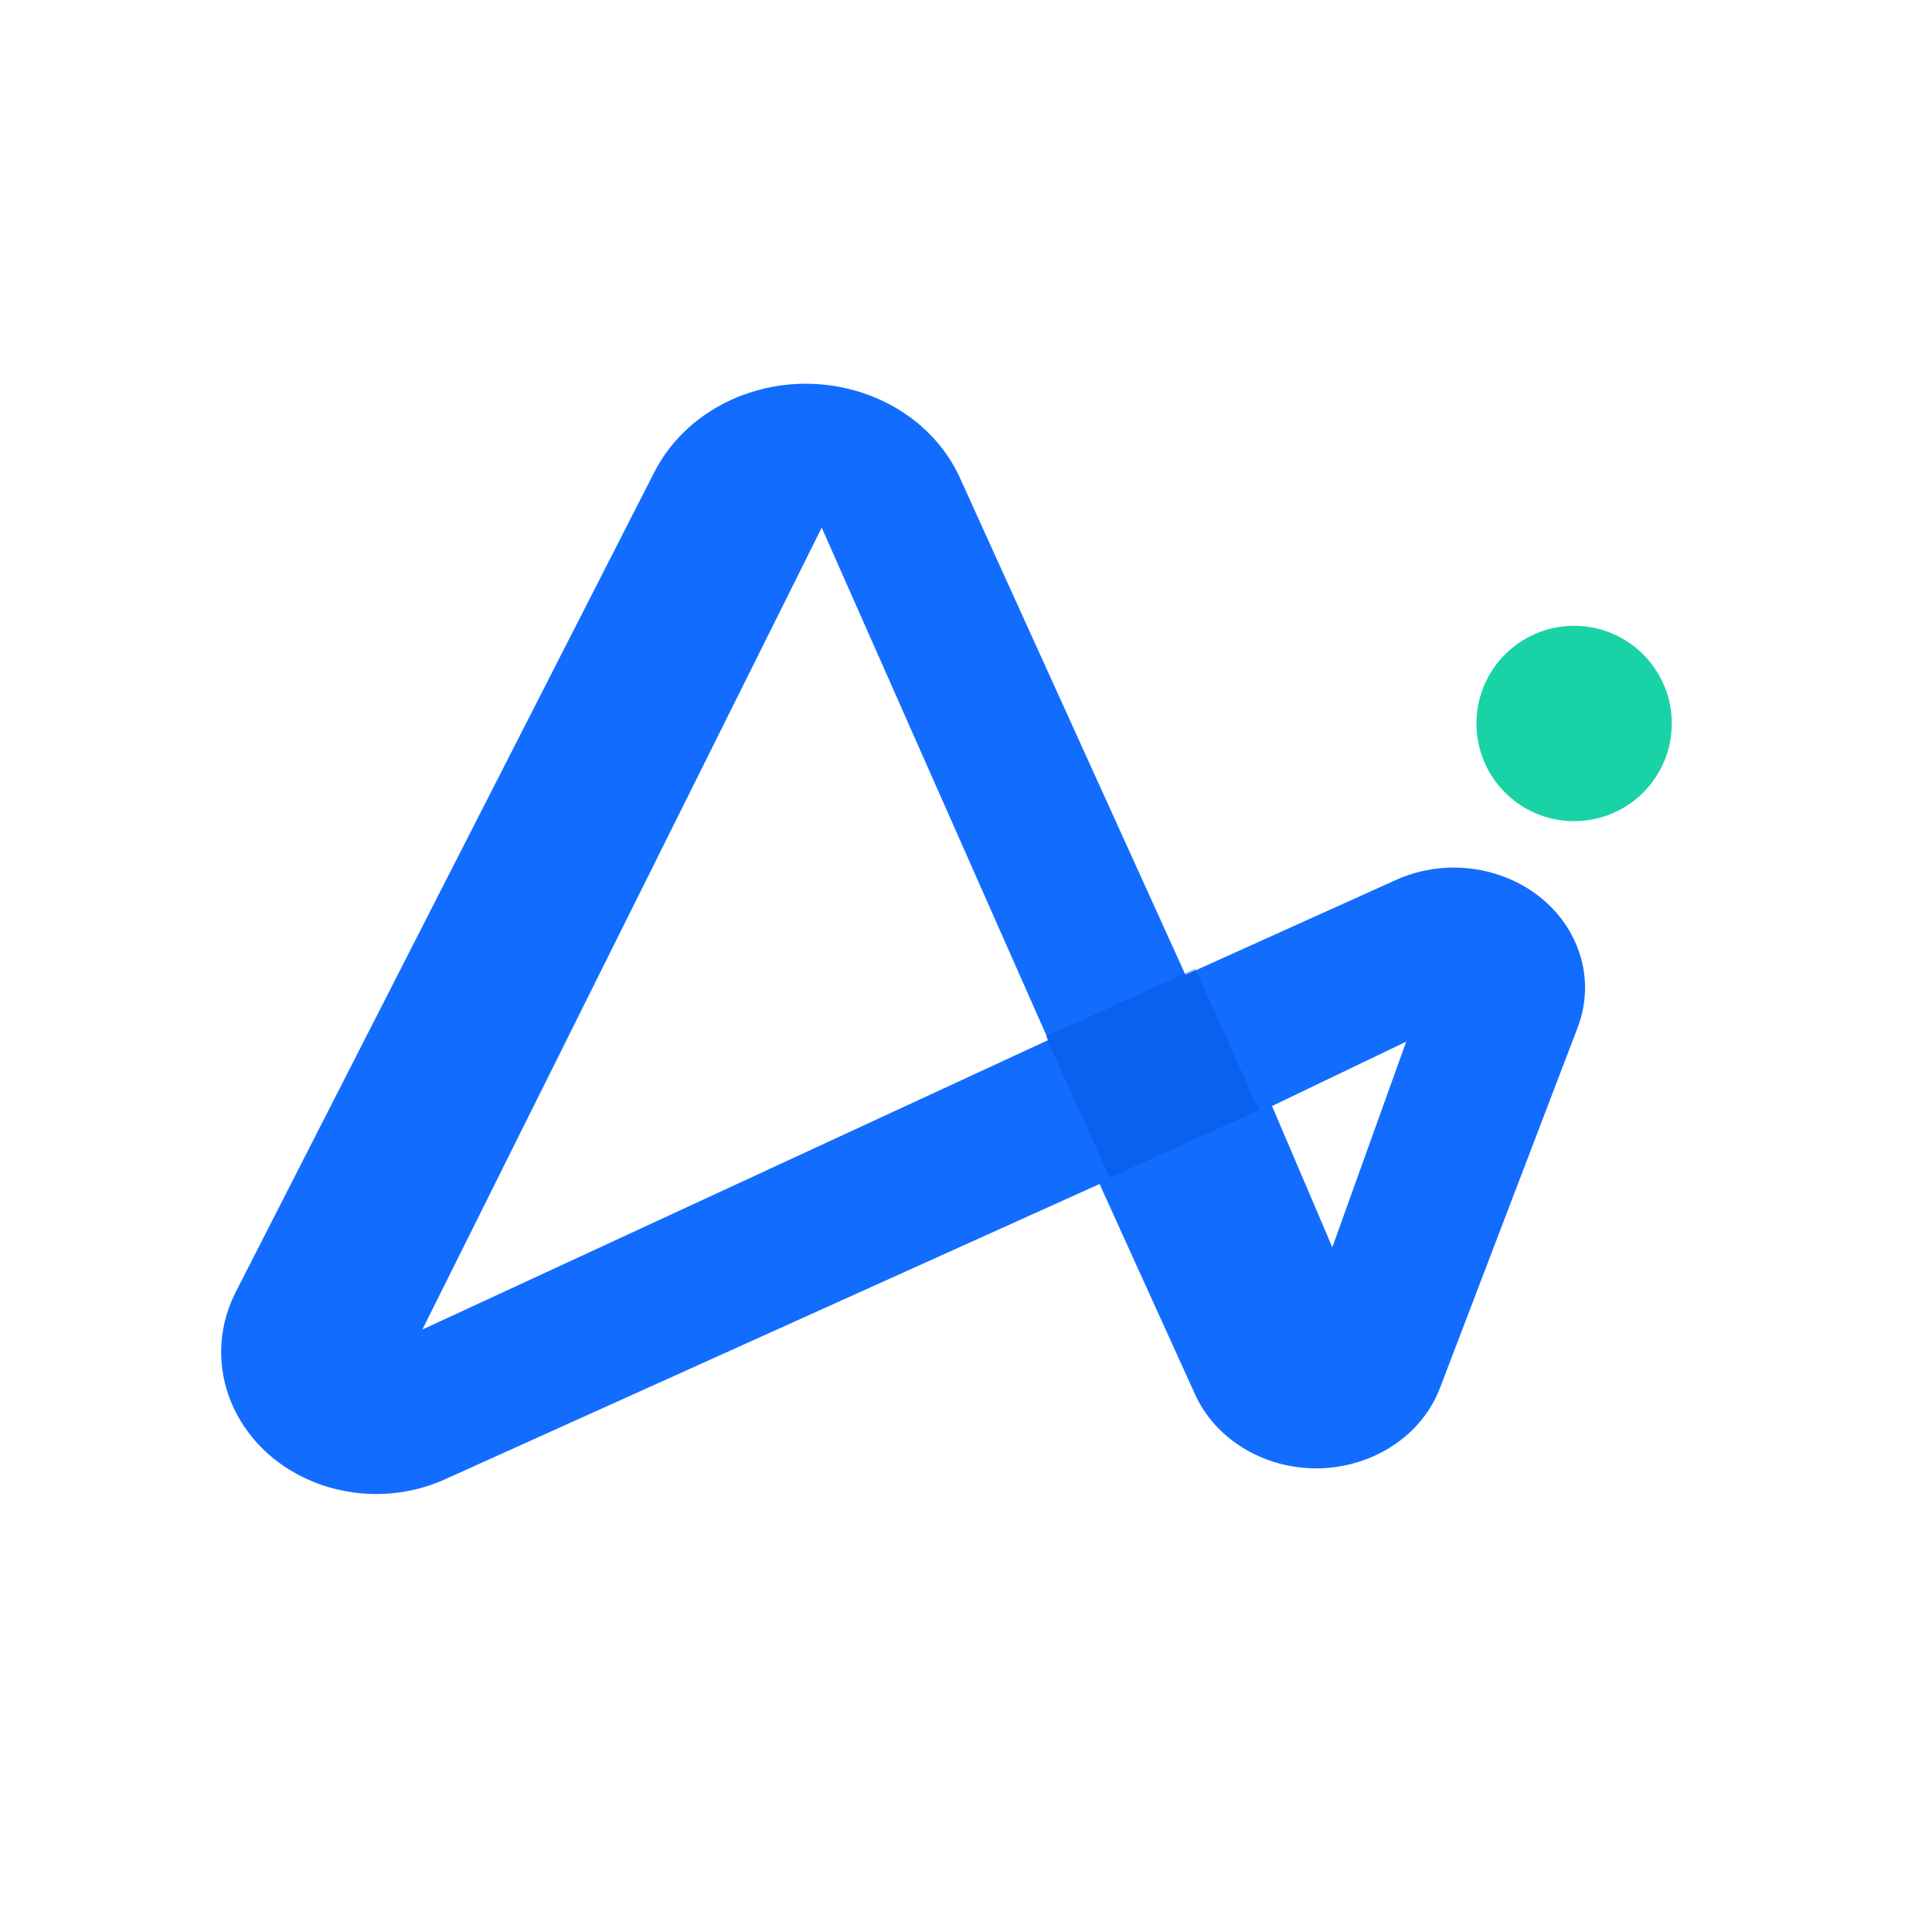
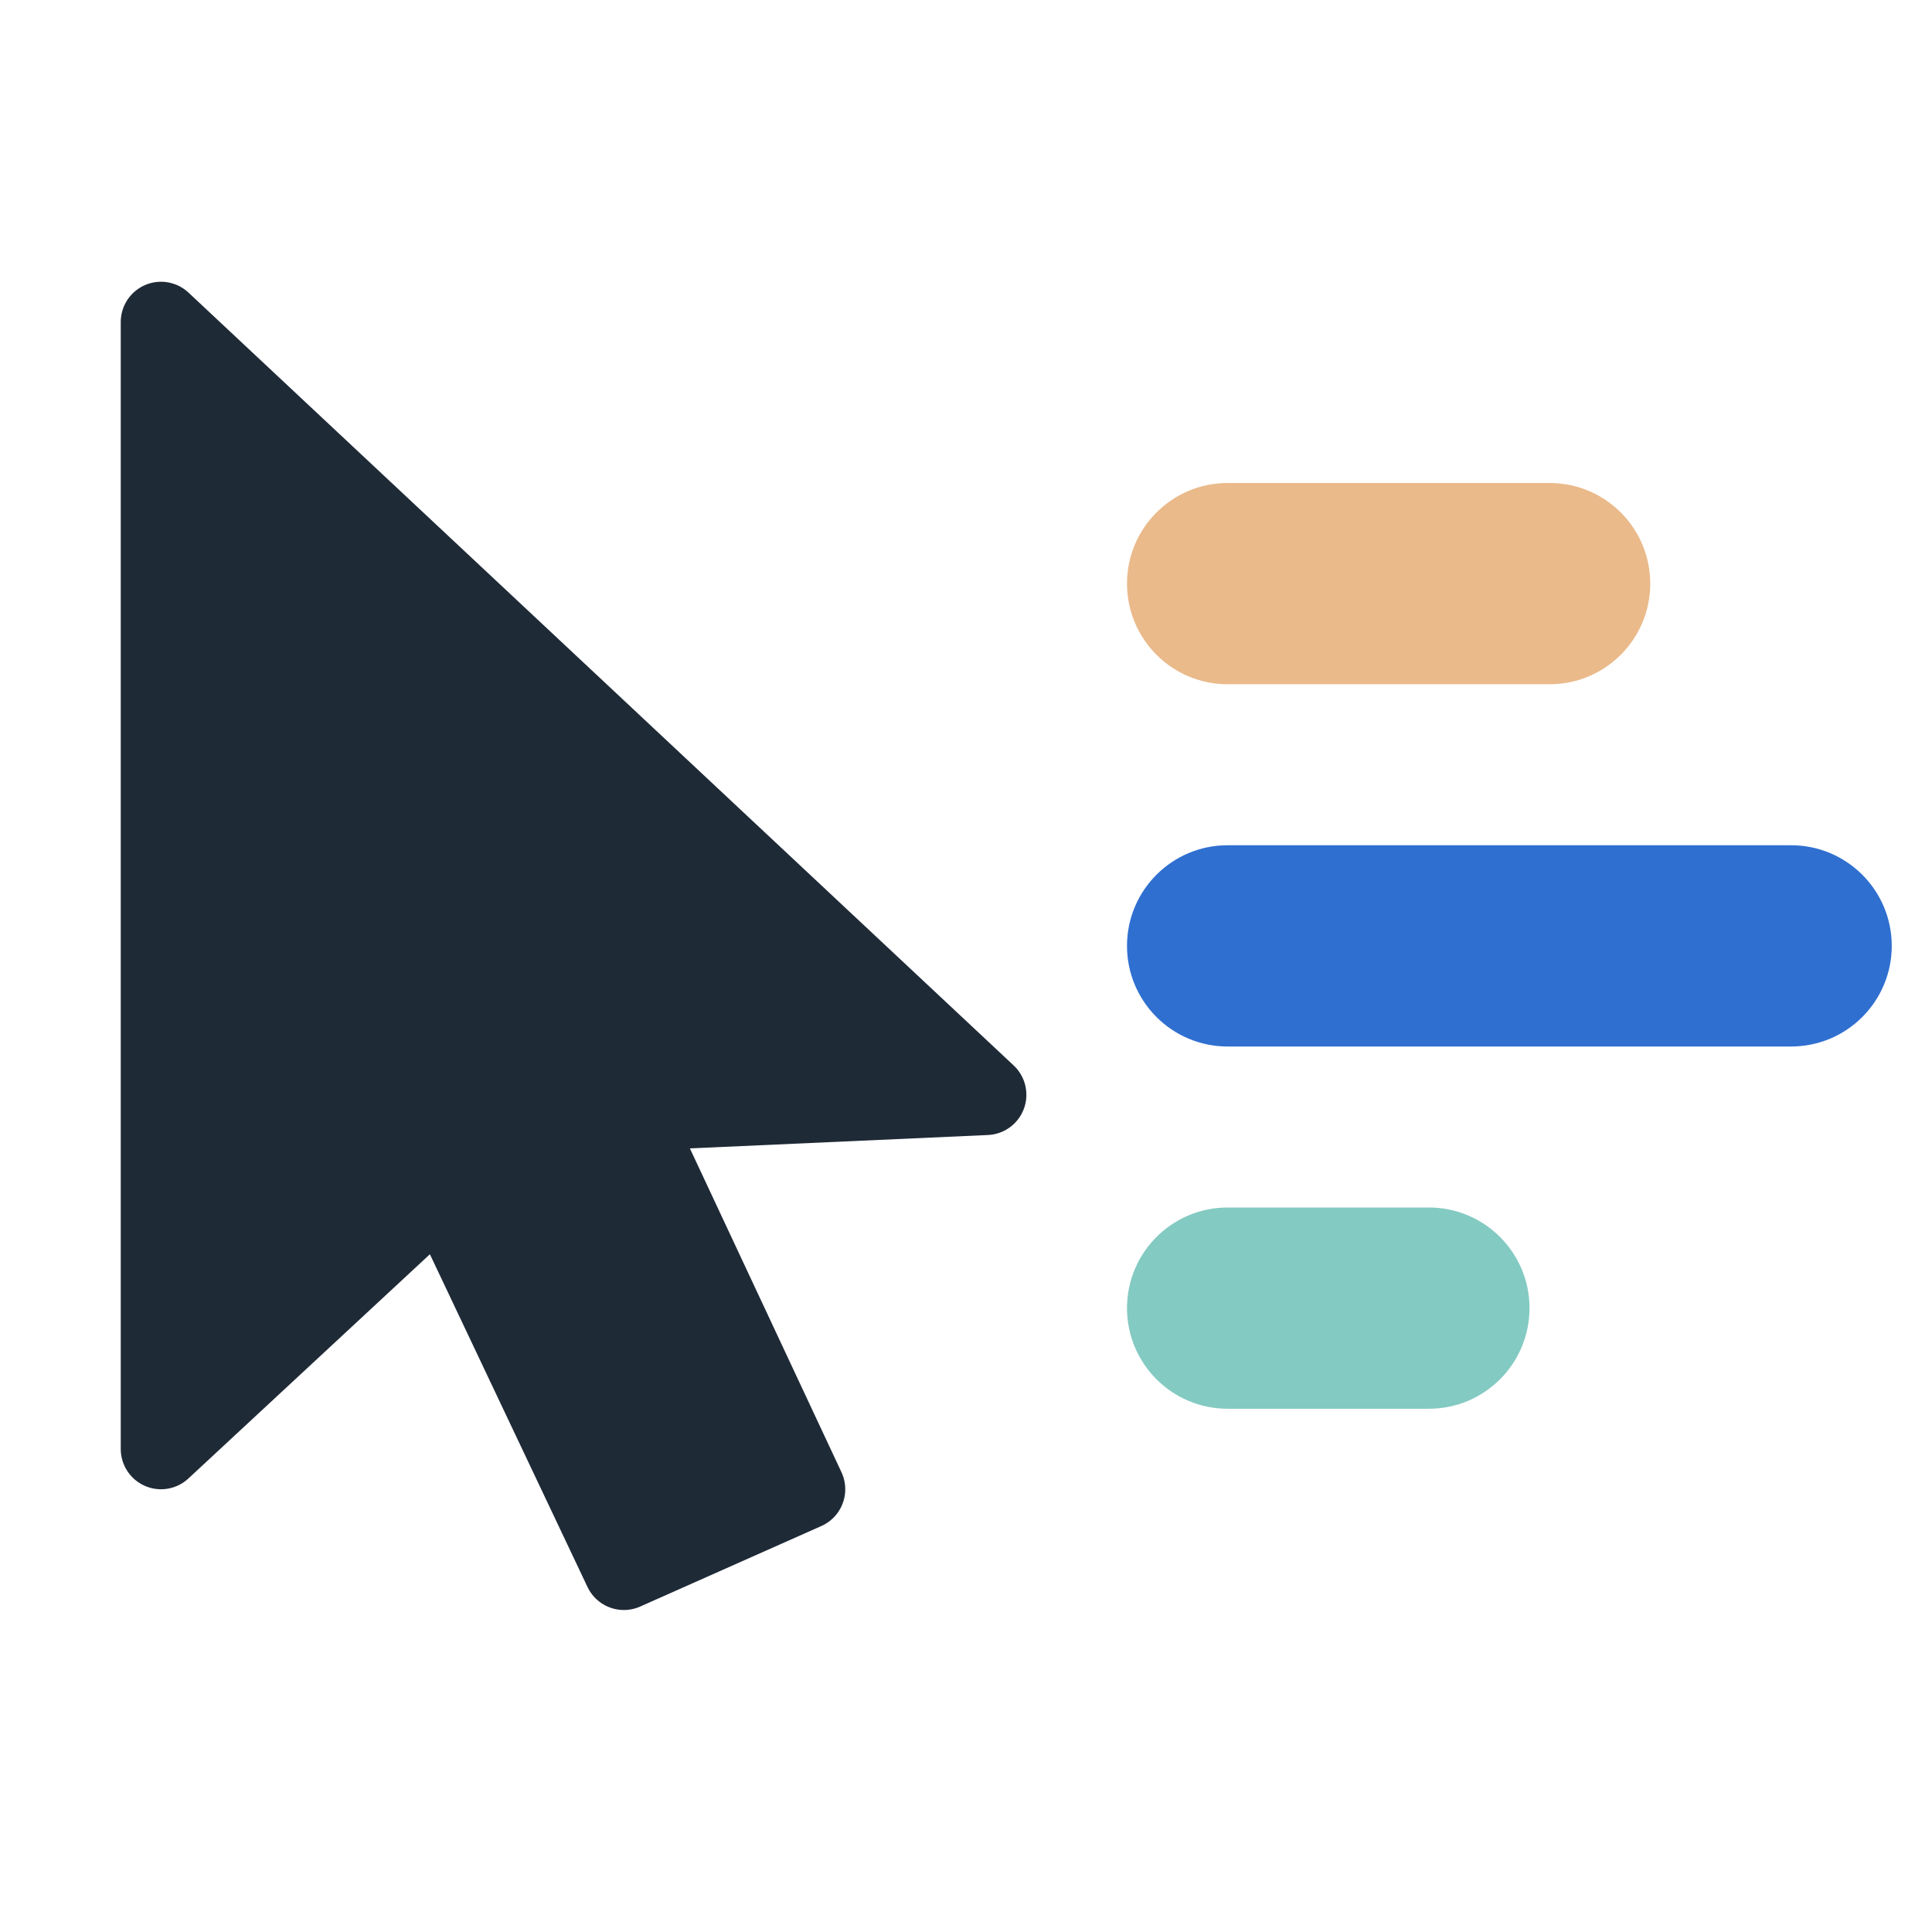
- <svg xmlns="http://www.w3.org/2000/svg" width="256" height="256" viewBox="0 0 38 38" fill="none">
-   <path fill-rule="evenodd" clip-rule="evenodd" d="M14.589 7.778C16.24 7.15 18.131 7.847 18.851 9.336L18.881 9.401L23.317 19.175L27.455 17.308C28.713 16.741 30.23 17.197 30.879 18.326L30.91 18.383C31.204 18.928 31.256 19.556 31.058 20.134L31.032 20.206L28.323 27.298C27.853 28.529 26.381 29.179 25.036 28.748C24.368 28.534 23.826 28.079 23.536 27.491L23.505 27.425L21.627 23.288L8.748 29.098C7.99 29.44 7.113 29.478 6.326 29.207L6.242 29.177L6.206 29.163L6.109 29.123C4.606 28.48 3.944 26.858 4.606 25.475L4.637 25.412L12.873 9.281C13.208 8.626 13.789 8.104 14.508 7.809L14.589 7.778ZM16.162 10.378L8.308 26.15L20.621 20.455L16.162 10.378ZM27.658 20.488L25.019 21.754L26.205 24.532L27.658 20.488Z" fill="#126DFF" />
-   <path opacity="0.45" d="M20.569 20.386L23.507 19.054L24.764 21.836L21.825 23.167L20.569 20.386Z" fill="#0052D9" />
-   <circle cx="30.961" cy="14.23" r="1.921" fill="#19D3A7" />
+ <svg xmlns="http://www.w3.org/2000/svg" viewBox="-1 -4 48 48" width="256" height="256">
+   <g transform="translate(0,2) scale(1.0)">
+     <path d="M3 2 L3 30 L10 23.5 L14.5 33 L19 31 L14.6 21.6 L23.5 21.2 Z" fill="#1F2A37" stroke="#1F2A37" stroke-width="2" stroke-linejoin="round" />
+     <rect x="27" y="6" width="13" height="5" rx="2.5" fill="#D9822B" opacity=".55" />
+     <rect x="27" y="15" width="19" height="5" rx="2.5" fill="#2F6FD0" />
+     <rect x="27" y="24" width="10" height="5" rx="2.5" fill="#1E9E8F" opacity=".55" />
+   </g>
</svg>
